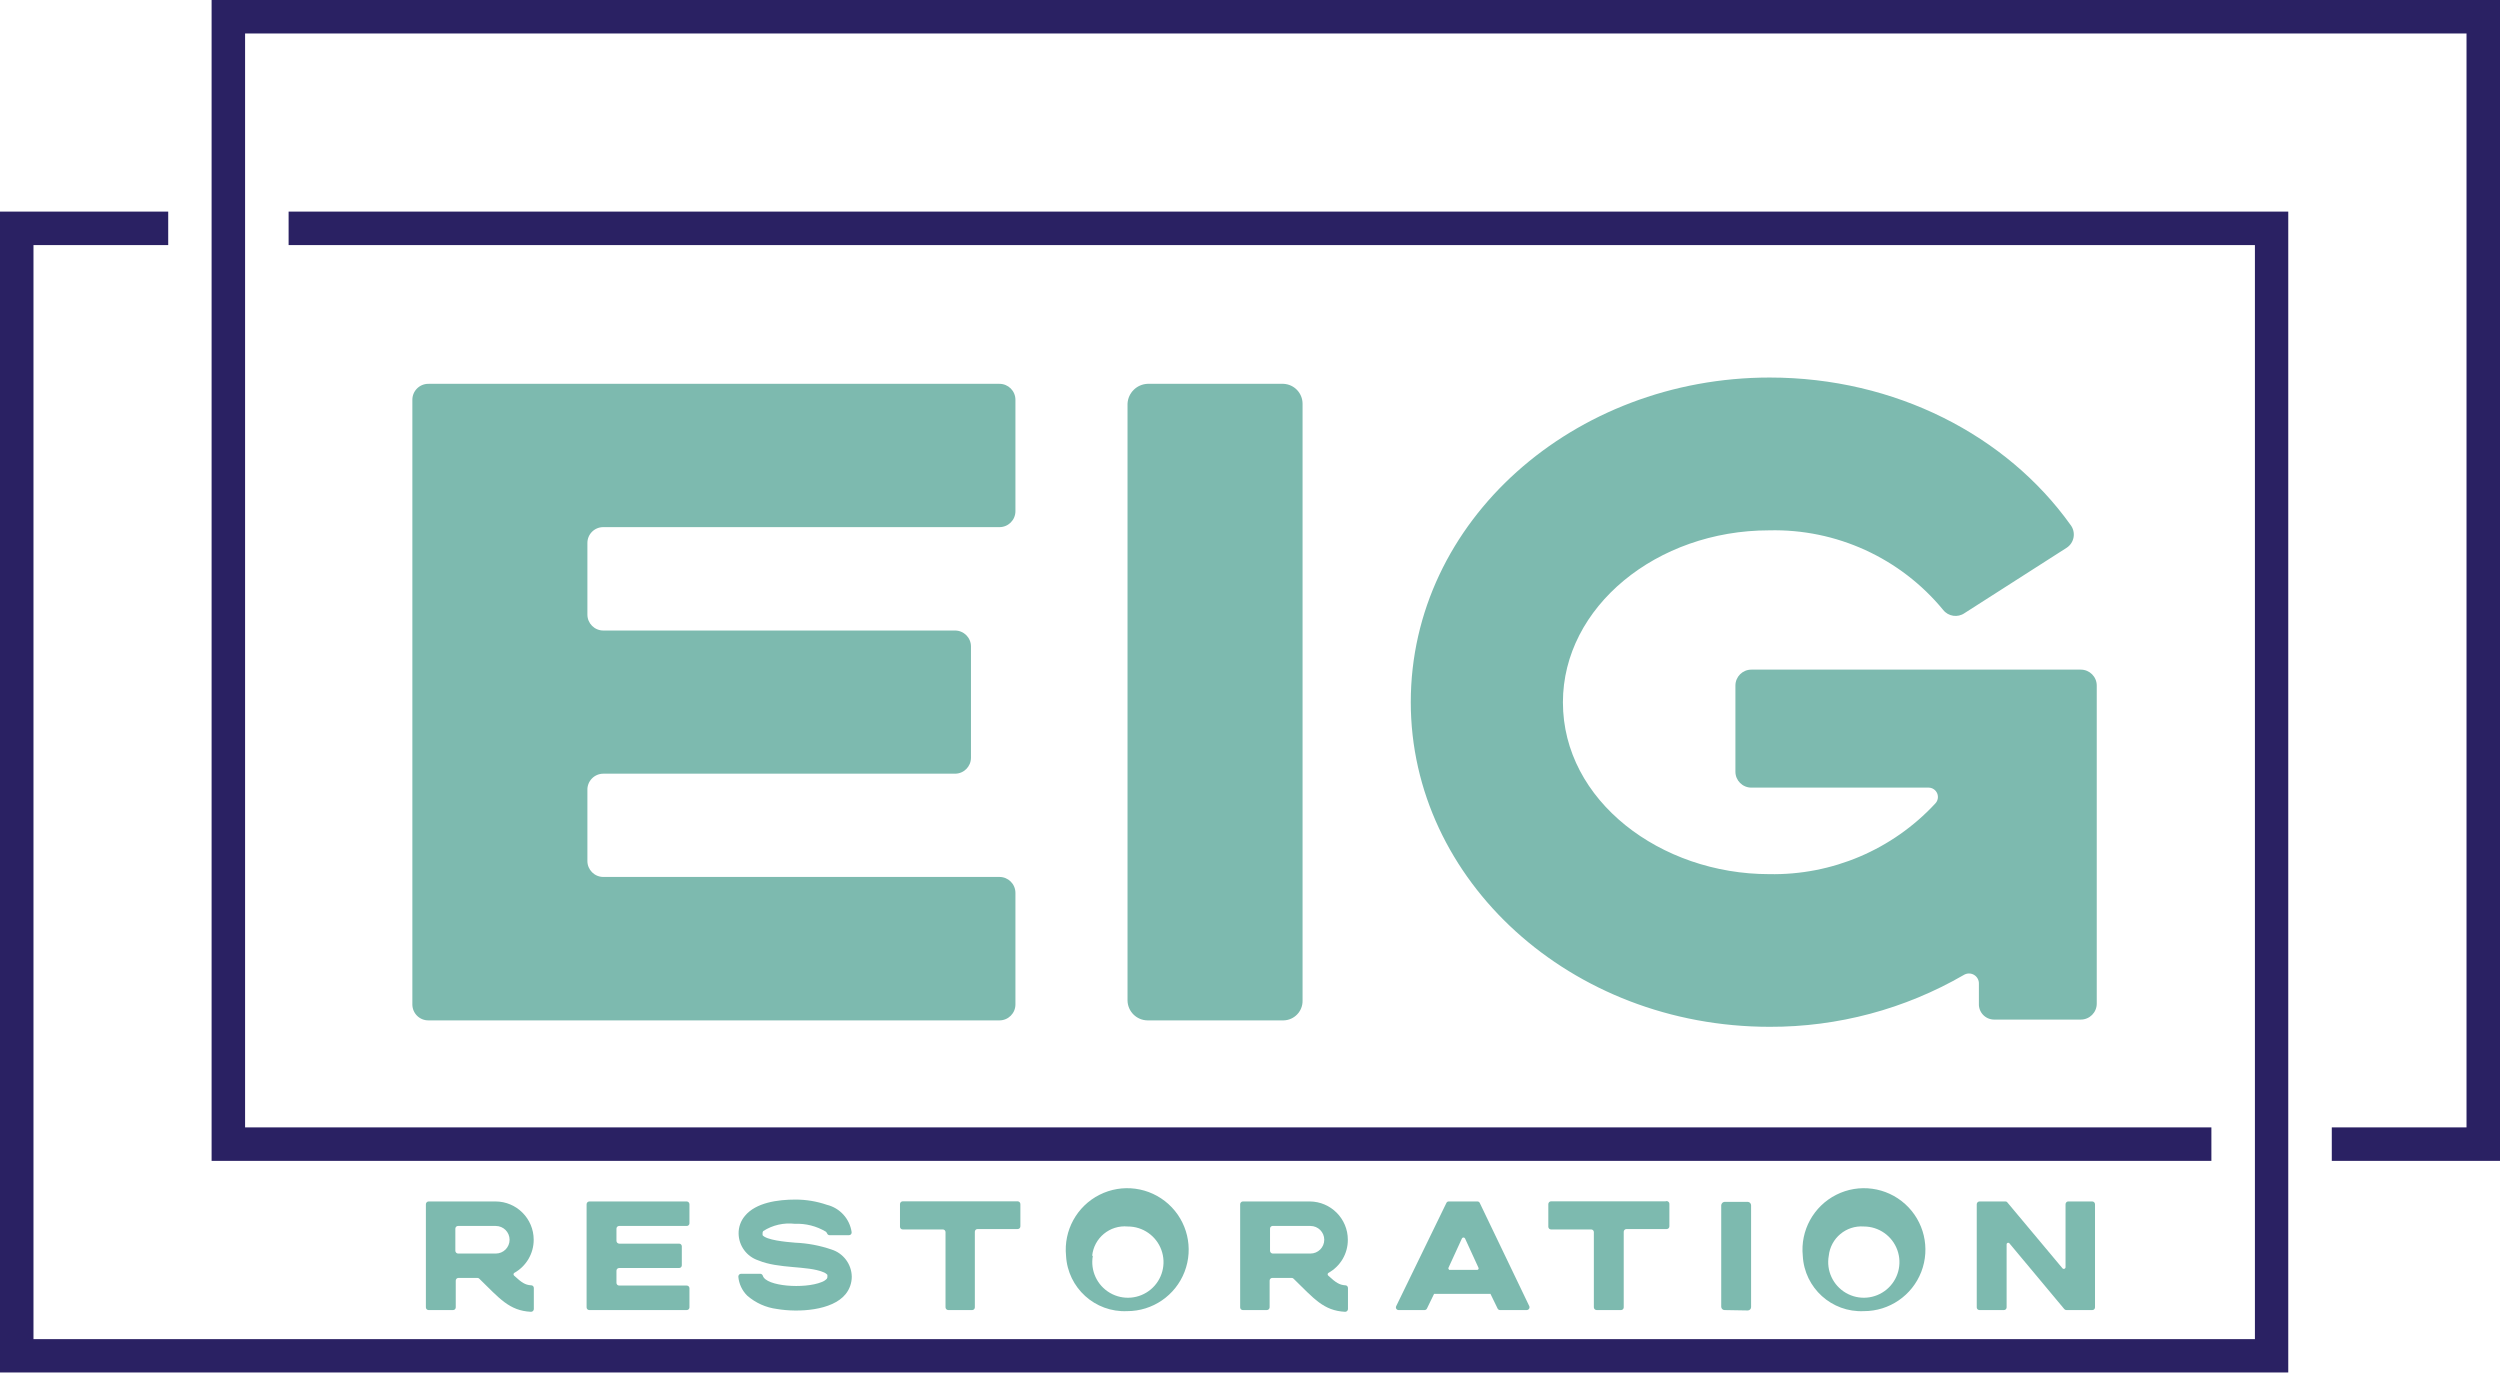
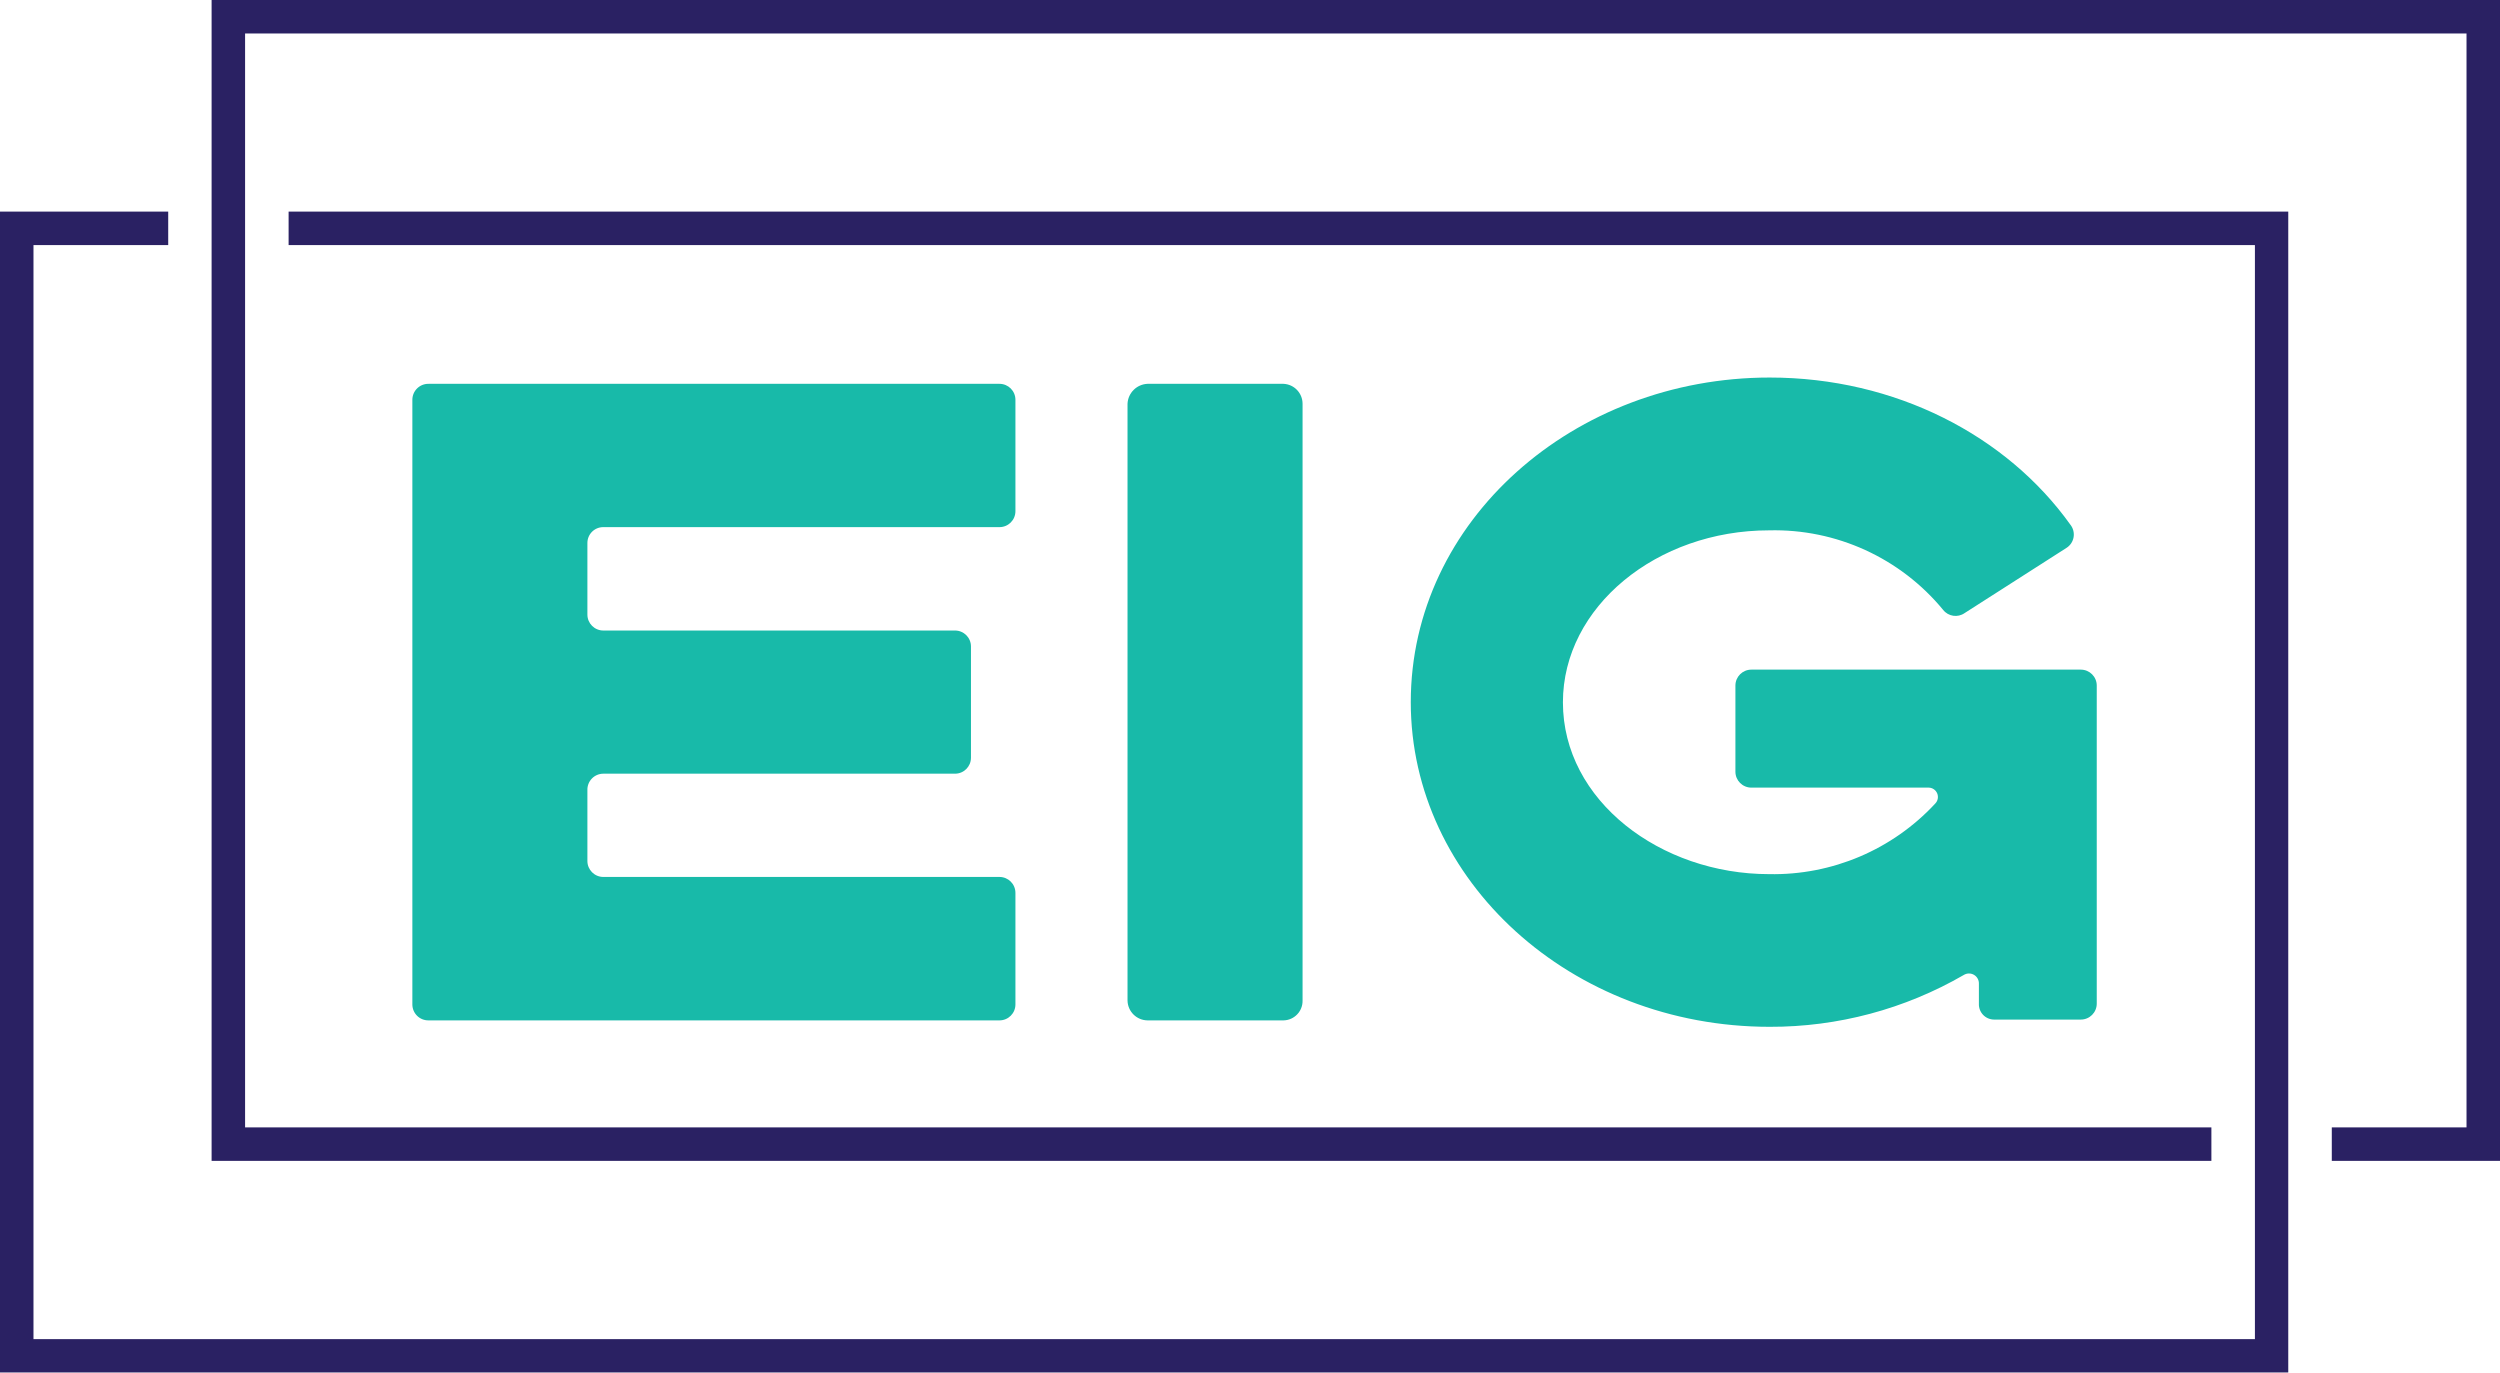
- <svg xmlns="http://www.w3.org/2000/svg" viewBox="0 0 186.67 102.48" version="1.1" id="svg3795">
-   <defs id="defs3759">
-     <style id="style3757">.e41e30d8-2d90-413f-aac8-35d9b8987e07{fill:#18baa8;}.aa22f1b3-ab18-4cc6-a2ba-1c0349a513be{fill:#2a2163;}</style>
-   </defs>
-   <g id="a79e320d-cb3a-45b1-b658-6c339cf7bde7" data-name="Layer 2">
-     <g id="a16d813b-fb7c-4dd9-8bf6-d72665bbb136" data-name="Main Content">
-       <path class="e41e30d8-2d90-413f-aac8-35d9b8987e07" d="M45.05,39.36a1.18,1.18,0,0,0-1.19,1.18v5.35a1.19,1.19,0,0,0,1.19,1.19H71.31a1.19,1.19,0,0,1,1.19,1.19v8.32a1.19,1.19,0,0,1-1.19,1.18H45.05A1.19,1.19,0,0,0,43.86,59v5.29a1.19,1.19,0,0,0,1.19,1.19H74.63a1.19,1.19,0,0,1,1.19,1.19V75a1.19,1.19,0,0,1-1.19,1.19H32A1.19,1.19,0,0,1,30.79,75V29.85A1.19,1.19,0,0,1,32,28.66H74.63a1.19,1.19,0,0,1,1.19,1.19v8.32a1.19,1.19,0,0,1-1.19,1.19Z" id="path3761" style="fill:#7dbaaf;fill-opacity:1" />
-       <path class="e41e30d8-2d90-413f-aac8-35d9b8987e07" d="M85.68,76.19a1.51,1.51,0,0,1-1.49-1.48V30.15a1.56,1.56,0,0,1,1.49-1.49H95.84a1.49,1.49,0,0,1,1.42,1.49V74.71a1.45,1.45,0,0,1-1.42,1.48Z" id="path3763" style="fill:#7dbaaf;fill-opacity:1" />
-       <path class="e41e30d8-2d90-413f-aac8-35d9b8987e07" d="M155.37,50a1.19,1.19,0,0,1,1.19,1.19V74.94a1.19,1.19,0,0,1-1.19,1.19h-6.48a1.14,1.14,0,0,1-1.13-1.19V73.46a.74.74,0,0,0-1.13-.66,28.76,28.76,0,0,1-14.49,3.87c-14.86,0-26.8-10.94-26.8-24.24,0-13.55,12.18-24.24,26.8-24.24,9.38,0,17.7,4.33,22.46,11a1.18,1.18,0,0,1-.3,1.72l-7.61,4.87a1.18,1.18,0,0,1-1.6-.24,16.31,16.31,0,0,0-13-5.94c-8.38,0-15.39,5.71-15.39,12.84,0,7.36,7.31,12.83,15.39,12.83A16.47,16.47,0,0,0,144.5,60a.7.7,0,0,0-.48-1.19H130.77a1.19,1.19,0,0,1-1.19-1.19V51.18A1.19,1.19,0,0,1,130.77,50Z" id="path3765" style="fill:#7dbaaf;fill-opacity:1" />
-       <path class="e41e30d8-2d90-413f-aac8-35d9b8987e07" d="M39.86,96.17v1.58a.21.21,0,0,1-.21.2c-1.63-.08-2.35-1-3.86-2.47a.18.18,0,0,0-.14-.06H34.23a.2.2,0,0,0-.2.2v2a.2.2,0,0,1-.2.2H32a.2.2,0,0,1-.2-.2v-7.7a.21.21,0,0,1,.2-.21h5a2.86,2.86,0,0,1,2.85,2.86,2.83,2.83,0,0,1-1.46,2.48.13.13,0,0,0,0,.2c.57.53.83.69,1.25.72A.2.2,0,0,1,39.86,96.17ZM34,91.74v1.65a.21.21,0,0,0,.2.21h2.82a1,1,0,0,0,0-2.06h-2.8A.2.2,0,0,0,34,91.74Z" id="path3767" style="fill:#7dbaaf;fill-opacity:1" />
-       <path class="e41e30d8-2d90-413f-aac8-35d9b8987e07" d="M46.23,91.54a.2.2,0,0,0-.2.2v.91a.21.21,0,0,0,.2.21h4.48a.2.2,0,0,1,.2.2v1.42a.2.2,0,0,1-.2.2H46.23a.2.2,0,0,0-.2.2v.9a.2.2,0,0,0,.2.21h5.05a.2.2,0,0,1,.2.2v1.43a.2.2,0,0,1-.2.2H44a.2.2,0,0,1-.2-.2v-7.7a.21.21,0,0,1,.2-.21h7.28a.21.21,0,0,1,.2.21v1.42a.2.2,0,0,1-.2.2Z" id="path3769" style="fill:#7dbaaf;fill-opacity:1" />
-       <path class="e41e30d8-2d90-413f-aac8-35d9b8987e07" d="M63.6,95.32a2.07,2.07,0,0,1-.46,1.31c-1,1.24-3.53,1.38-5.12,1.11a4.18,4.18,0,0,1-2.23-1,2.27,2.27,0,0,1-.66-1.41.21.21,0,0,1,.2-.22h1.44a.21.21,0,0,1,.19.15c.24.79,3.09,1,4.39.47a1,1,0,0,0,.38-.24.22.22,0,0,0,.05-.16c0-.1,0-.13,0-.14a.76.76,0,0,0-.33-.21c-1.17-.48-3.3-.23-4.83-.87a2.14,2.14,0,0,1-1.47-2,2,2,0,0,1,.47-1.32c.82-1,2.47-1.22,3.76-1.22a7.2,7.2,0,0,1,2.36.39A2.46,2.46,0,0,1,63.59,92a.2.2,0,0,1-.2.23H61.94a.2.2,0,0,1-.18-.13.44.44,0,0,0-.09-.13,4.16,4.16,0,0,0-2.32-.59,3.6,3.6,0,0,0-2.36.54.23.23,0,0,0-.05.17c0,.1,0,.12,0,.14.29.36,1.68.5,2.45.56a9.53,9.53,0,0,1,2.7.51A2.16,2.16,0,0,1,63.6,95.32Z" id="path3771" style="fill:#7dbaaf;fill-opacity:1" />
-       <path class="e41e30d8-2d90-413f-aac8-35d9b8987e07" d="M76.19,89.91v1.66a.2.2,0,0,1-.21.2H73a.2.2,0,0,0-.21.2v5.65a.2.2,0,0,1-.2.2H70.81a.21.21,0,0,1-.21-.2V92a.2.2,0,0,0-.2-.2h-3a.2.2,0,0,1-.2-.2V89.91a.21.21,0,0,1,.2-.21H76A.21.21,0,0,1,76.19,89.91Z" id="path3773" style="fill:#7dbaaf;fill-opacity:1" />
-       <path class="e41e30d8-2d90-413f-aac8-35d9b8987e07" d="M79.6,93.77a4.59,4.59,0,1,1,4.56,4.13A4.37,4.37,0,0,1,79.6,93.77Zm2,0a2.66,2.66,0,1,0,2.61-2.19A2.44,2.44,0,0,0,81.55,93.77Z" id="path3775" style="fill:#7dbaaf;fill-opacity:1" />
-       <path class="e41e30d8-2d90-413f-aac8-35d9b8987e07" d="M100.65,96.17v1.58a.21.21,0,0,1-.21.2c-1.62-.08-2.34-1-3.85-2.47a.18.18,0,0,0-.14-.06H95a.2.2,0,0,0-.2.2v2a.21.21,0,0,1-.21.2H92.8a.2.2,0,0,1-.2-.2v-7.7a.21.21,0,0,1,.2-.21h5a2.86,2.86,0,0,1,2.84,2.86,2.81,2.81,0,0,1-1.46,2.48.13.13,0,0,0,0,.2c.57.53.84.69,1.25.72A.2.2,0,0,1,100.65,96.17Zm-5.82-4.43v1.65a.21.21,0,0,0,.2.21h2.82a1,1,0,0,0,0-2.06H95A.2.2,0,0,0,94.83,91.74Z" id="path3777" style="fill:#7dbaaf;fill-opacity:1" />
-       <path class="e41e30d8-2d90-413f-aac8-35d9b8987e07" d="M114,97.82H112a.2.2,0,0,1-.18-.12l-.53-1.09h-4.21l-.53,1.09a.2.2,0,0,1-.18.12h-1.94a.2.2,0,0,1-.18-.29L108,89.82a.19.19,0,0,1,.18-.11h2.13a.19.19,0,0,1,.18.11l3.7,7.71A.21.21,0,0,1,114,97.82Zm-5.8-3h2.09a.11.11,0,0,0,.1-.17l-1-2.18a.13.13,0,0,0-.23,0l-1,2.18A.11.11,0,0,0,108.18,94.78Z" id="path3779" style="fill:#7dbaaf;fill-opacity:1" />
-       <path class="e41e30d8-2d90-413f-aac8-35d9b8987e07" d="M124.65,89.91v1.66a.2.2,0,0,1-.2.2h-3a.21.21,0,0,0-.21.2v5.65a.2.2,0,0,1-.2.2h-1.82a.21.21,0,0,1-.21-.2V92a.2.2,0,0,0-.2-.2h-3a.2.2,0,0,1-.2-.2V89.91a.21.21,0,0,1,.2-.21h8.55A.21.21,0,0,1,124.65,89.91Z" id="path3781" style="fill:#7dbaaf;fill-opacity:1" />
-       <path class="e41e30d8-2d90-413f-aac8-35d9b8987e07" d="M128.77,97.82a.25.25,0,0,1-.25-.25V90a.27.27,0,0,1,.25-.26h1.74a.26.26,0,0,1,.24.26v7.6a.25.25,0,0,1-.24.25Z" id="path3783" style="fill:#7dbaaf;fill-opacity:1" />
-       <path class="e41e30d8-2d90-413f-aac8-35d9b8987e07" d="M134.61,93.77a4.59,4.59,0,1,1,4.56,4.13A4.36,4.36,0,0,1,134.61,93.77Zm1.94,0a2.66,2.66,0,1,0,2.62-2.19A2.45,2.45,0,0,0,136.55,93.77Z" id="path3785" style="fill:#7dbaaf;fill-opacity:1" />
-       <path class="e41e30d8-2d90-413f-aac8-35d9b8987e07" d="M154.41,89.71h1.82a.21.21,0,0,1,.2.21v7.7a.2.2,0,0,1-.21.2H154.3a.2.2,0,0,1-.16-.07l-4.09-4.9a.12.12,0,0,0-.22.08v4.69a.2.2,0,0,1-.21.2H147.8a.2.2,0,0,1-.2-.2v-7.7a.21.21,0,0,1,.2-.21h1.94a.19.19,0,0,1,.16.09L154,94.7a.13.13,0,0,0,.23-.08v-4.7A.21.21,0,0,1,154.41,89.71Z" id="path3787" style="fill:#7dbaaf;fill-opacity:1" />
-       <polygon class="aa22f1b3-ab18-4cc6-a2ba-1c0349a513be" points="170.86 102.48 0 102.48 0 15.8 12.56 15.8 12.56 18.3 2.5 18.3 2.5 99.99 168.37 99.99 168.37 18.3 21.55 18.3 21.55 15.8 170.86 15.8 170.86 102.48" id="polygon3789" style="fill:#2a2163;fill-opacity:1" />
-       <polygon class="aa22f1b3-ab18-4cc6-a2ba-1c0349a513be" points="186.67 86.68 174.11 86.68 174.11 84.18 184.17 84.18 184.17 2.5 18.3 2.5 18.3 84.18 165.12 84.18 165.12 86.68 15.8 86.68 15.8 0 186.67 0 186.67 86.68" id="polygon3791" style="fill:#2a2163;fill-opacity:1" />
+ <svg xmlns="http://www.w3.org/2000/svg" id="logo" version="1.1" viewBox="0 0 186.67 102.48">
+   <g data-name="Layer 2" id="a79e320d-cb3a-45b1-b658-6c339cf7bde7">
+     <g data-name="Main Content" id="a16d813b-fb7c-4dd9-8bf6-d72665bbb136">
+       <path style="fill:#18baa9;fill-opacity:1" id="acE" d="M45.05,39.36a1.18,1.18,0,0,0-1.19,1.18v5.35a1.19,1.19,0,0,0,1.19,1.19H71.31a1.19,1.19,0,0,1,1.19,1.19v8.32a1.19,1.19,0,0,1-1.19,1.18H45.05A1.19,1.19,0,0,0,43.86,59v5.29a1.19,1.19,0,0,0,1.19,1.19H74.63a1.19,1.19,0,0,1,1.19,1.19V75a1.19,1.19,0,0,1-1.19,1.19H32A1.19,1.19,0,0,1,30.79,75V29.85A1.19,1.19,0,0,1,32,28.66H74.63a1.19,1.19,0,0,1,1.19,1.19v8.32a1.19,1.19,0,0,1-1.19,1.19Z" class="e41e30d8-2d90-413f-aac8-35d9b8987e07" />
+       <path style="fill:#18baa9;fill-opacity:1" id="acI" d="M85.68,76.19a1.51,1.51,0,0,1-1.49-1.48V30.15a1.56,1.56,0,0,1,1.49-1.49H95.84a1.49,1.49,0,0,1,1.42,1.49V74.71a1.45,1.45,0,0,1-1.42,1.48Z" class="e41e30d8-2d90-413f-aac8-35d9b8987e07" />
+       <path style="fill:#18baa9;fill-opacity:1" id="acG" d="M155.37,50a1.19,1.19,0,0,1,1.19,1.19V74.94a1.19,1.19,0,0,1-1.19,1.19h-6.48a1.14,1.14,0,0,1-1.13-1.19V73.46a.74.74,0,0,0-1.13-.66,28.76,28.76,0,0,1-14.49,3.87c-14.86,0-26.8-10.94-26.8-24.24,0-13.55,12.18-24.24,26.8-24.24,9.38,0,17.7,4.33,22.46,11a1.18,1.18,0,0,1-.3,1.72l-7.61,4.87a1.18,1.18,0,0,1-1.6-.24,16.31,16.31,0,0,0-13-5.94c-8.38,0-15.39,5.71-15.39,12.84,0,7.36,7.31,12.83,15.39,12.83A16.47,16.47,0,0,0,144.5,60a.7.7,0,0,0-.48-1.19H130.77a1.19,1.19,0,0,1-1.19-1.19V51.18A1.19,1.19,0,0,1,130.77,50Z" class="e41e30d8-2d90-413f-aac8-35d9b8987e07" />
+       <polygon style="fill:#2a2163;fill-opacity:1" id="outerBorder" points="170.86 102.48 0 102.48 0 15.8 12.56 15.8 12.56 18.3 2.5 18.3 2.5 99.99 168.37 99.99 168.37 18.3 21.55 18.3 21.55 15.8 170.86 15.8 170.86 102.48" class="aa22f1b3-ab18-4cc6-a2ba-1c0349a513be" />
+       <polygon style="fill:#2a2163;fill-opacity:1" id="innerBorder" points="186.67 86.68 174.11 86.68 174.11 84.18 184.17 84.18 184.17 2.5 18.3 2.5 18.3 84.18 165.12 84.18 165.12 86.68 15.8 86.68 15.8 0 186.67 0 186.67 86.68" class="aa22f1b3-ab18-4cc6-a2ba-1c0349a513be" />
    </g>
  </g>
</svg>
